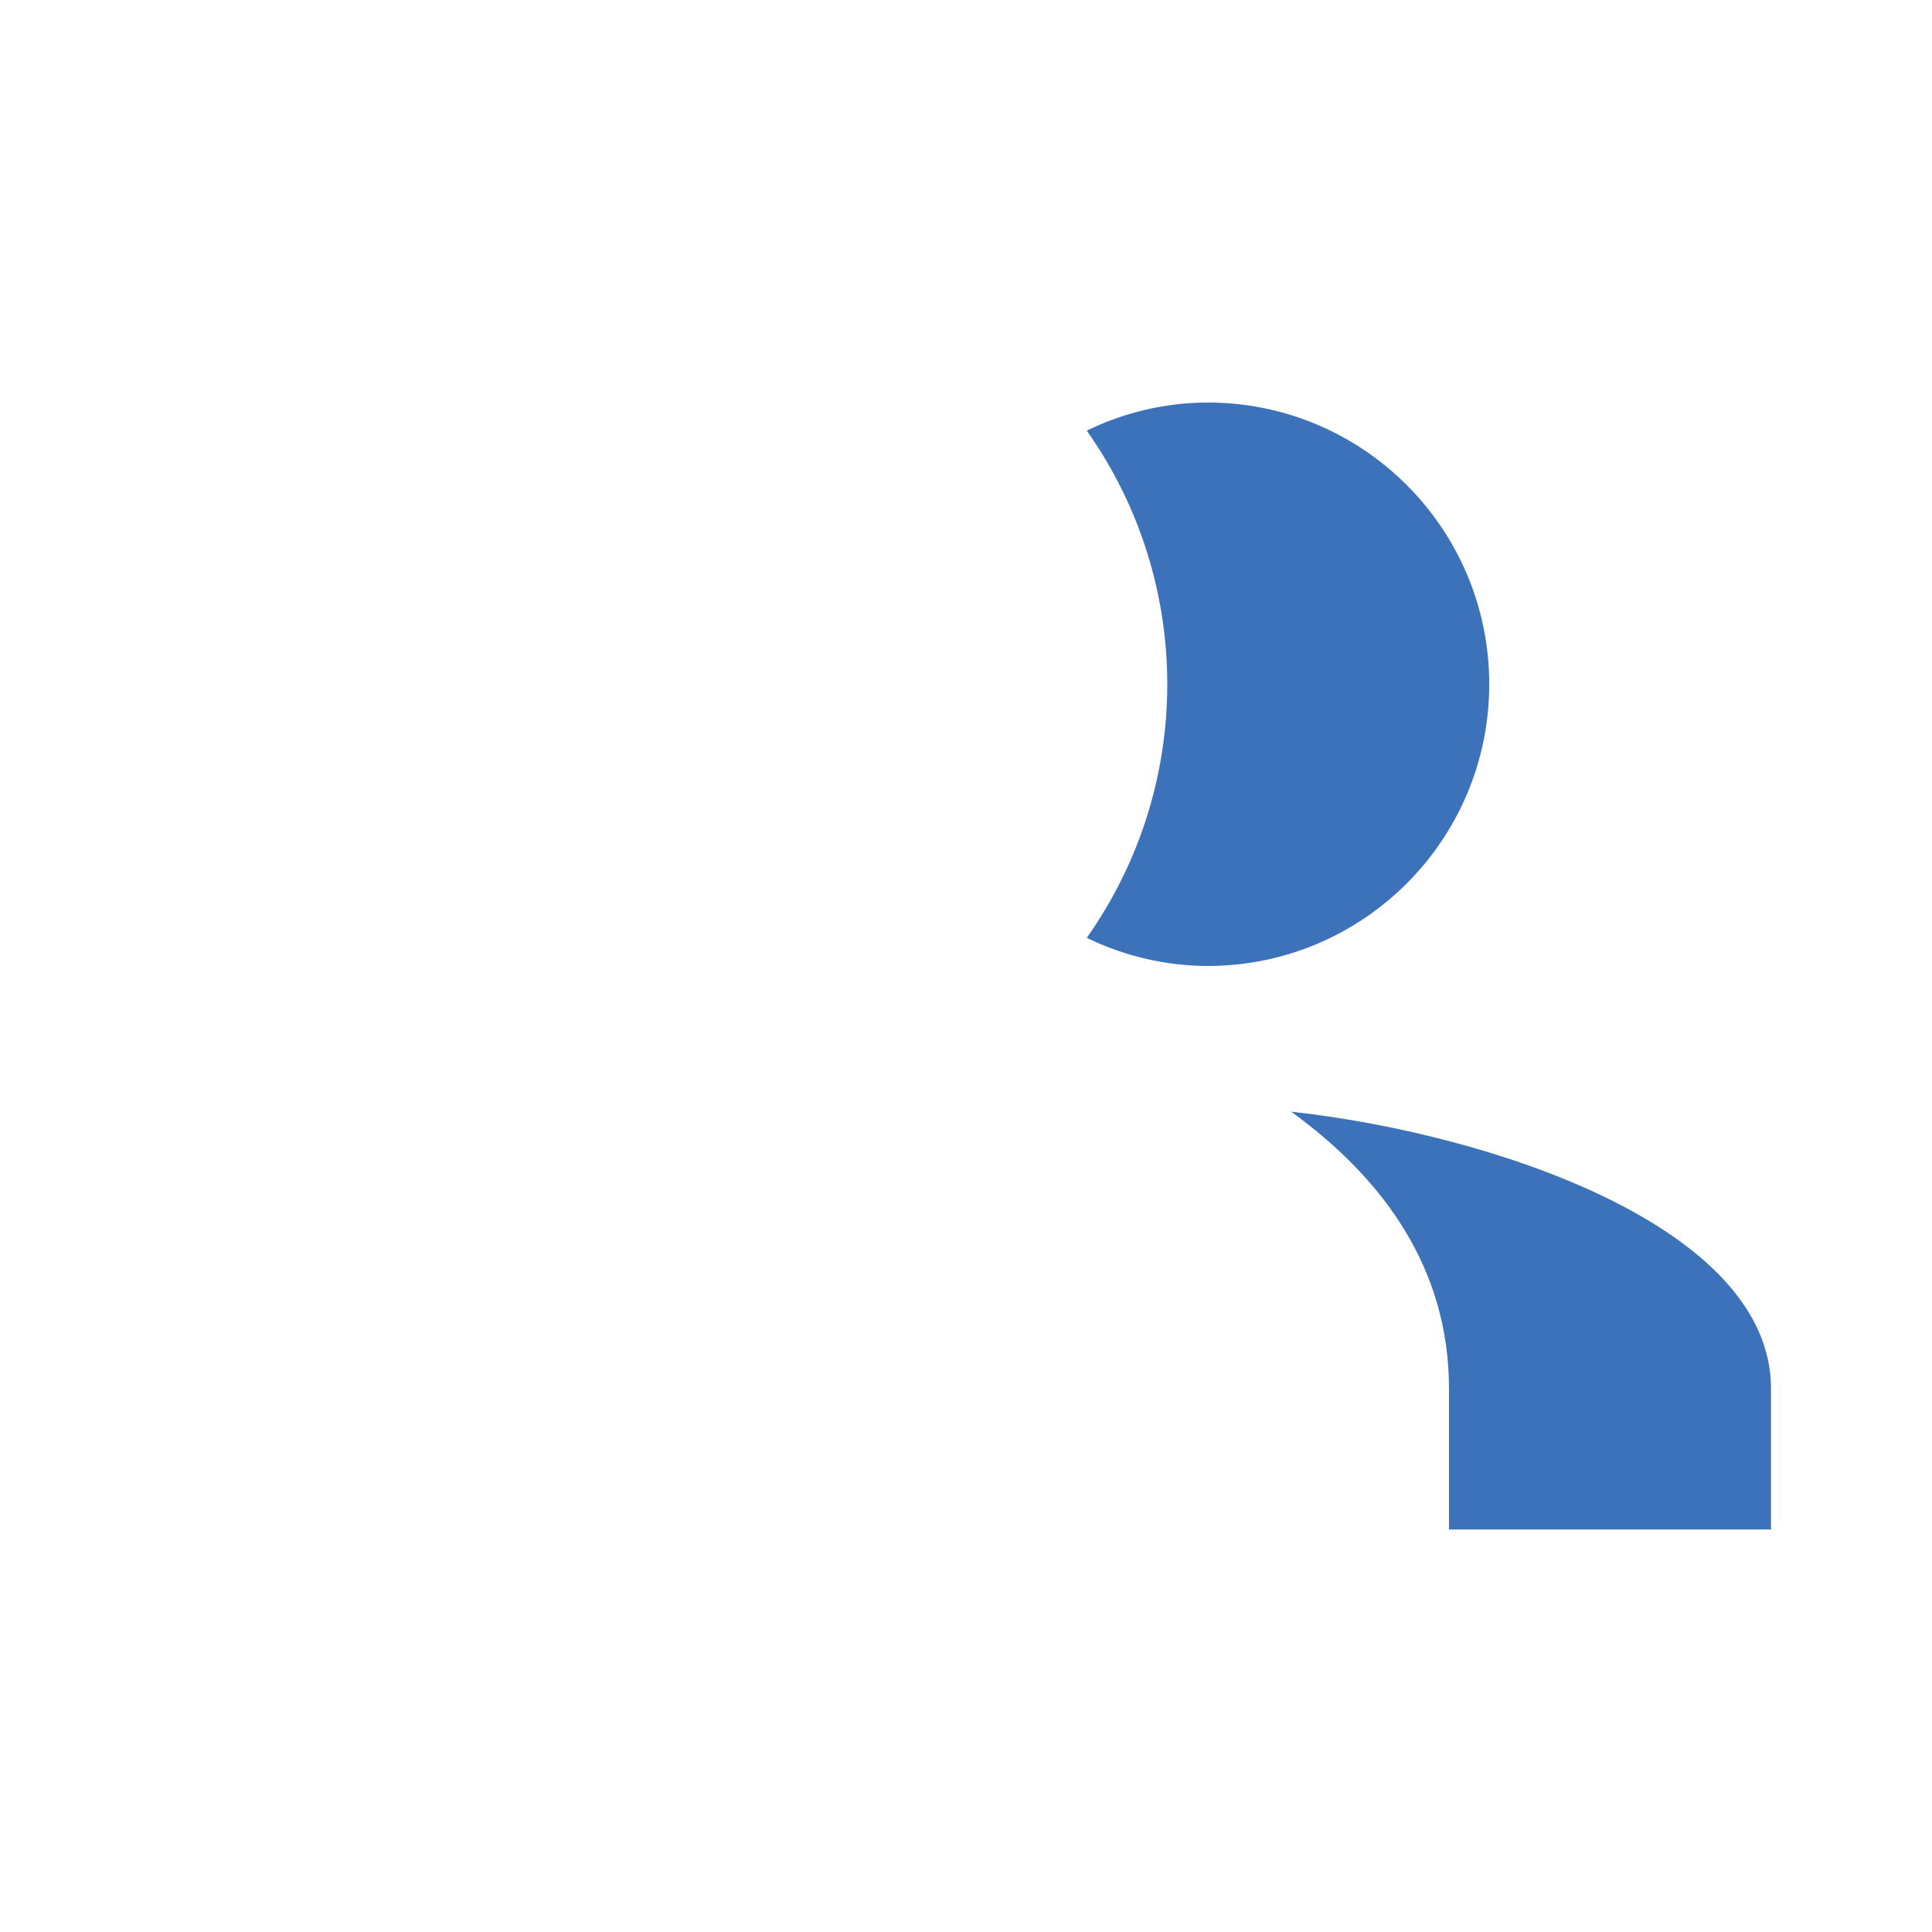
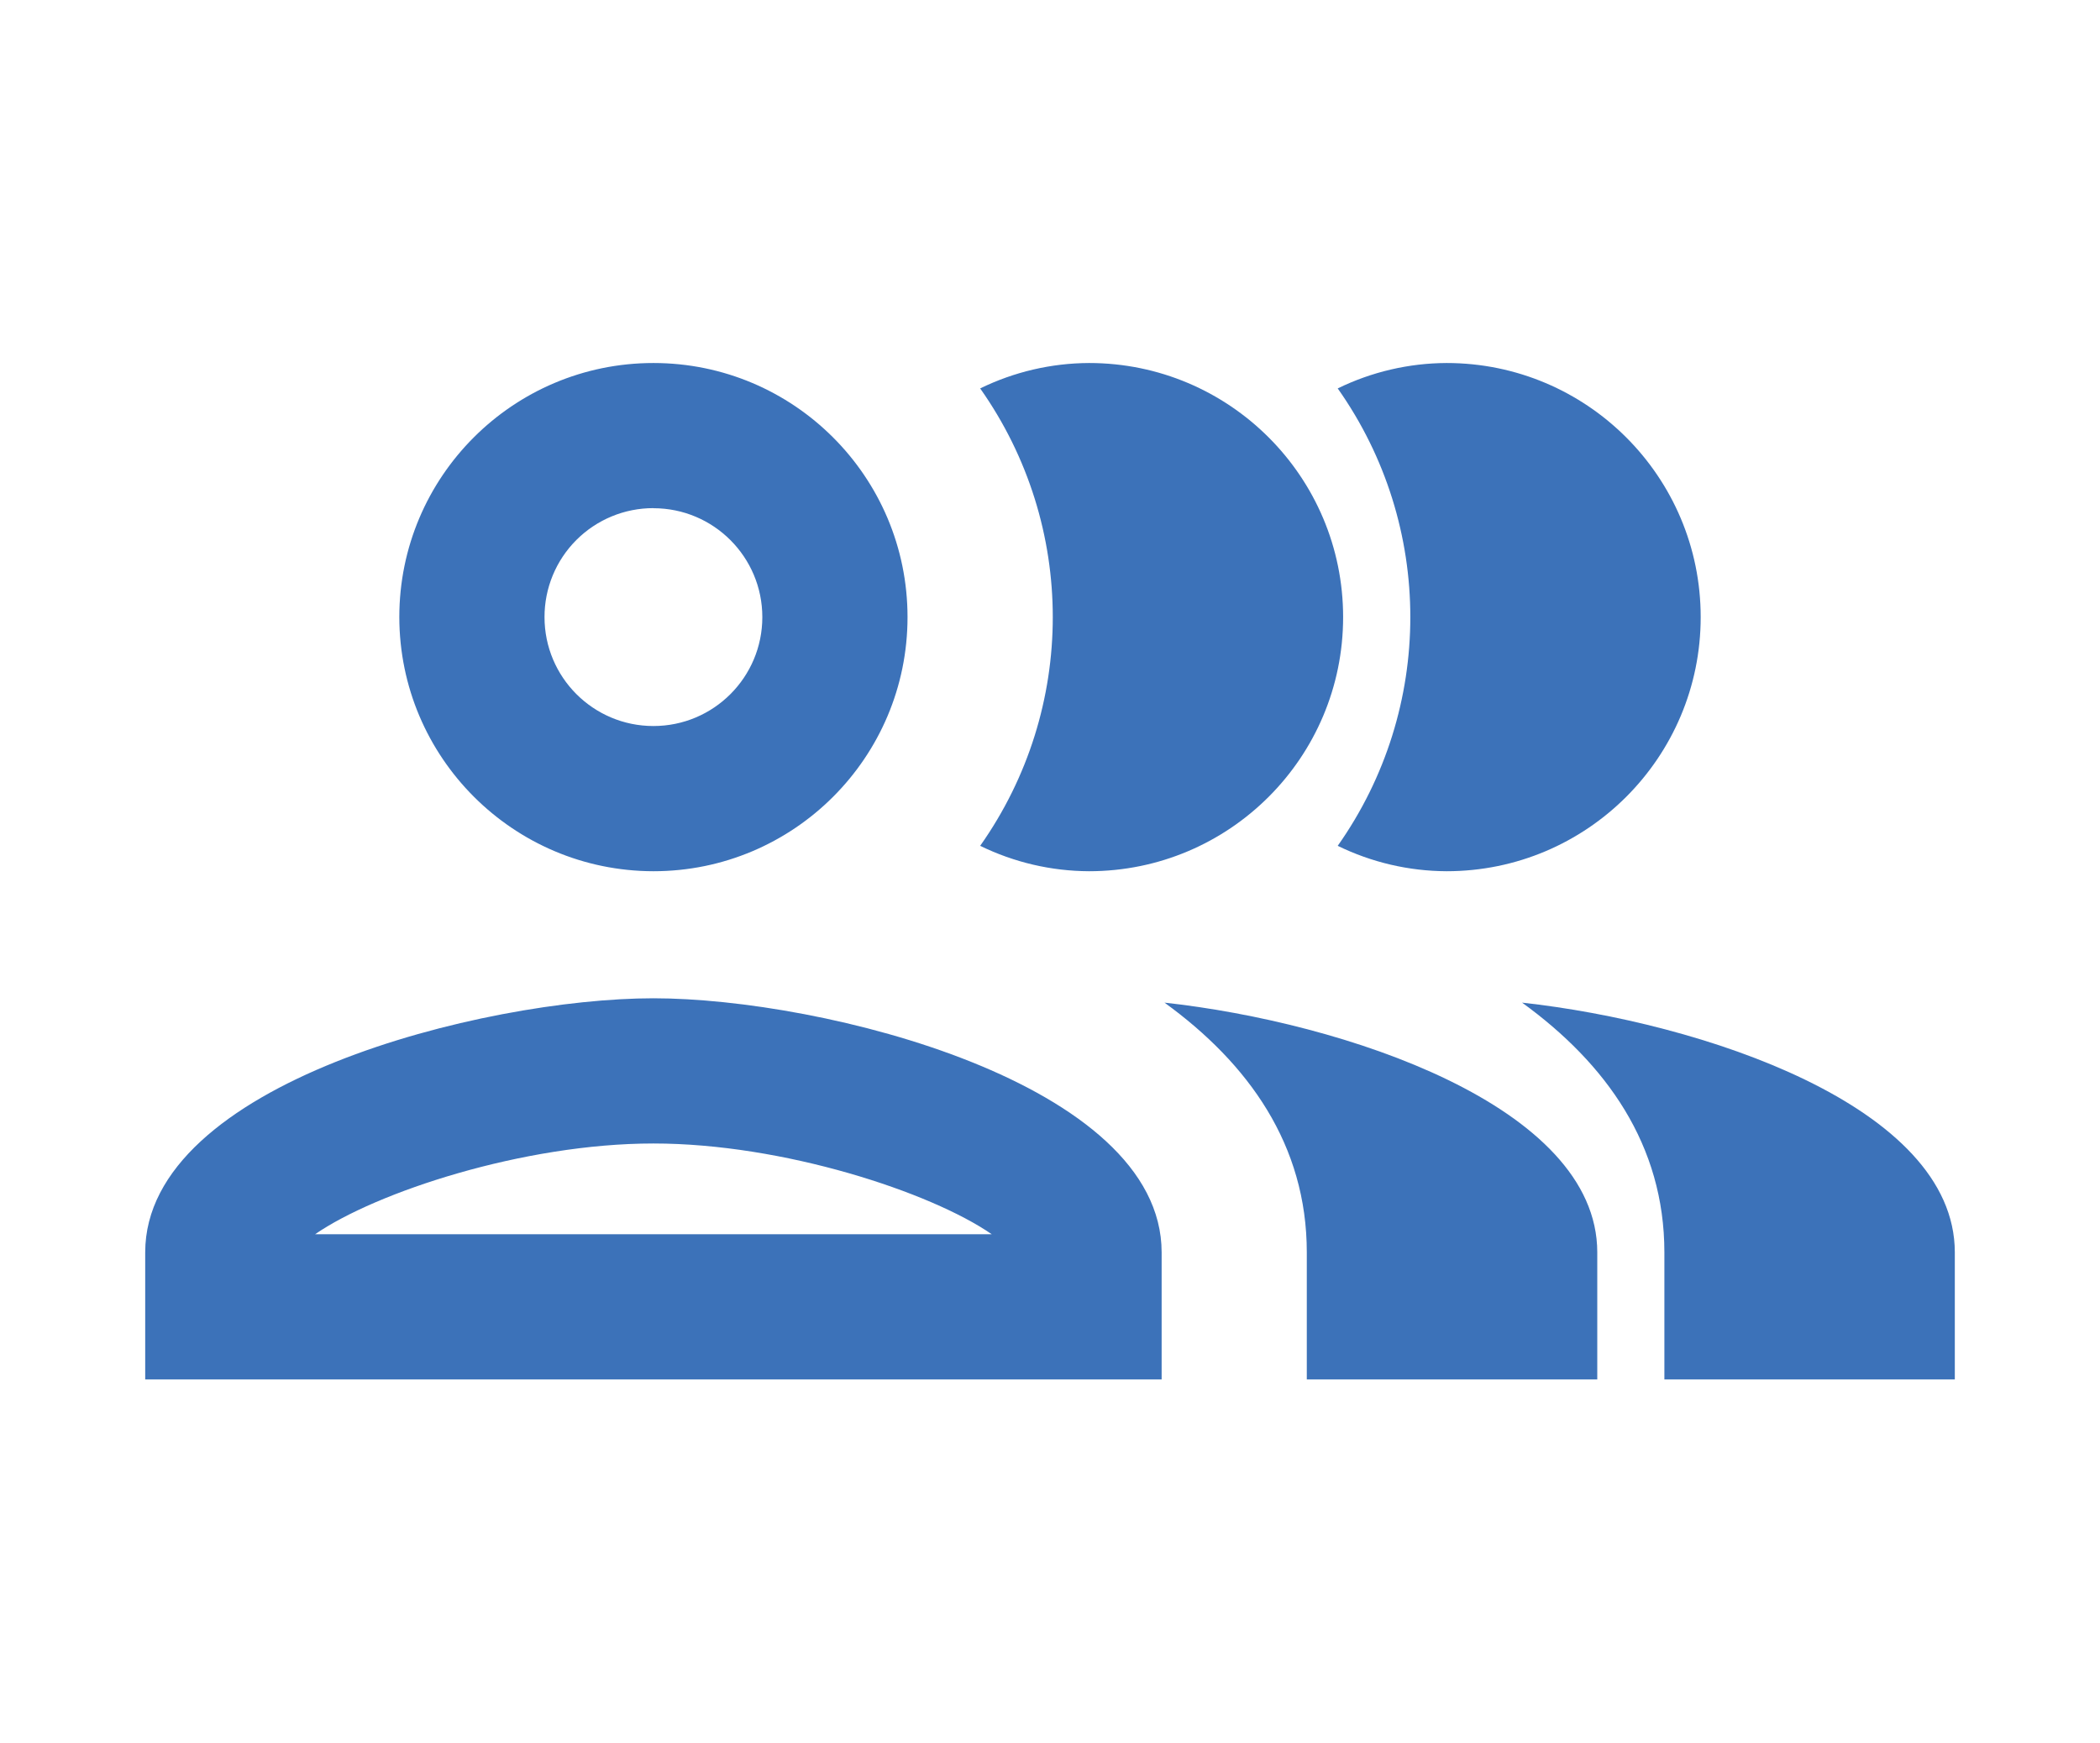
- <svg xmlns="http://www.w3.org/2000/svg" width="82.849" height="82.849" viewBox="0 0 82.849 82.849">
-   <defs>
-     <style>.a{fill:none;}.b{fill:#3c72b9;}</style>
-   </defs>
-   <path class="a" d="M0,0H82.849V82.849H0Z" />
-   <path class="b" d="M50.466,35.412c4,2.9,6.766,6.766,6.766,11.875v6.041H71.041V47.287C71.041,40.314,58.958,36.344,50.466,35.412Zm-3.59-6.248A12.082,12.082,0,0,0,46.876,5,11.894,11.894,0,0,0,41.7,6.208a18.852,18.852,0,0,1,0,21.748A11.894,11.894,0,0,0,46.876,29.164Z" transform="translate(4.904 12.26)" />
+ <svg xmlns="http://www.w3.org/2000/svg" width="99.848" height="82.849" viewBox="0 0 99.848 82.849">
+   <g id="Group_468" data-name="Group 468" transform="translate(-684.273 -503.478)">
+     <g id="outline-people_outline-24px" transform="translate(684.273 503.478)">
+       <path id="Path_404" data-name="Path 404" d="M0,0H82.849V82.849H0Z" fill="none" />
+       <path id="Path_405" data-name="Path 405" d="M26.164,35.205C18.086,35.205,2,39.244,2,47.287v6.041H50.328V47.287C50.328,39.244,34.242,35.205,26.164,35.205ZM10.078,46.424c2.9-2,9.907-4.315,16.086-4.315s13.187,2.313,16.086,4.315Zm16.086-17.26A12.082,12.082,0,1,0,14.082,17.082,12.1,12.1,0,0,0,26.164,29.164Zm0-17.26a5.178,5.178,0,1,1-5.178,5.178A5.171,5.171,0,0,1,26.164,11.9Zm24.3,23.508c4,2.9,6.766,6.766,6.766,11.875v6.041H71.041V47.287C71.041,40.314,58.958,36.344,50.466,35.412Zm-3.59-6.248A12.082,12.082,0,0,0,46.876,5,11.894,11.894,0,0,0,41.7,6.208a18.852,18.852,0,0,1,0,21.748A11.894,11.894,0,0,0,46.876,29.164Z" transform="translate(4.904 12.26)" fill="#3c72b9" />
+     </g>
+     <g id="outline-people_outline-24px-2" data-name="outline-people_outline-24px" transform="translate(701.273 503.478)">
+       <path id="Path_404-2" data-name="Path 404" d="M0,0H82.849V82.849H0Z" fill="none" />
+       <path id="Path_405-2" data-name="Path 405" d="M50.466,35.412c4,2.9,6.766,6.766,6.766,11.875v6.041H71.041V47.287C71.041,40.314,58.958,36.344,50.466,35.412Zm-3.59-6.248A12.082,12.082,0,0,0,46.876,5,11.894,11.894,0,0,0,41.7,6.208a18.852,18.852,0,0,1,0,21.748A11.894,11.894,0,0,0,46.876,29.164Z" transform="translate(4.904 12.26)" fill="#3c72b9" />
+     </g>
+   </g>
</svg>
